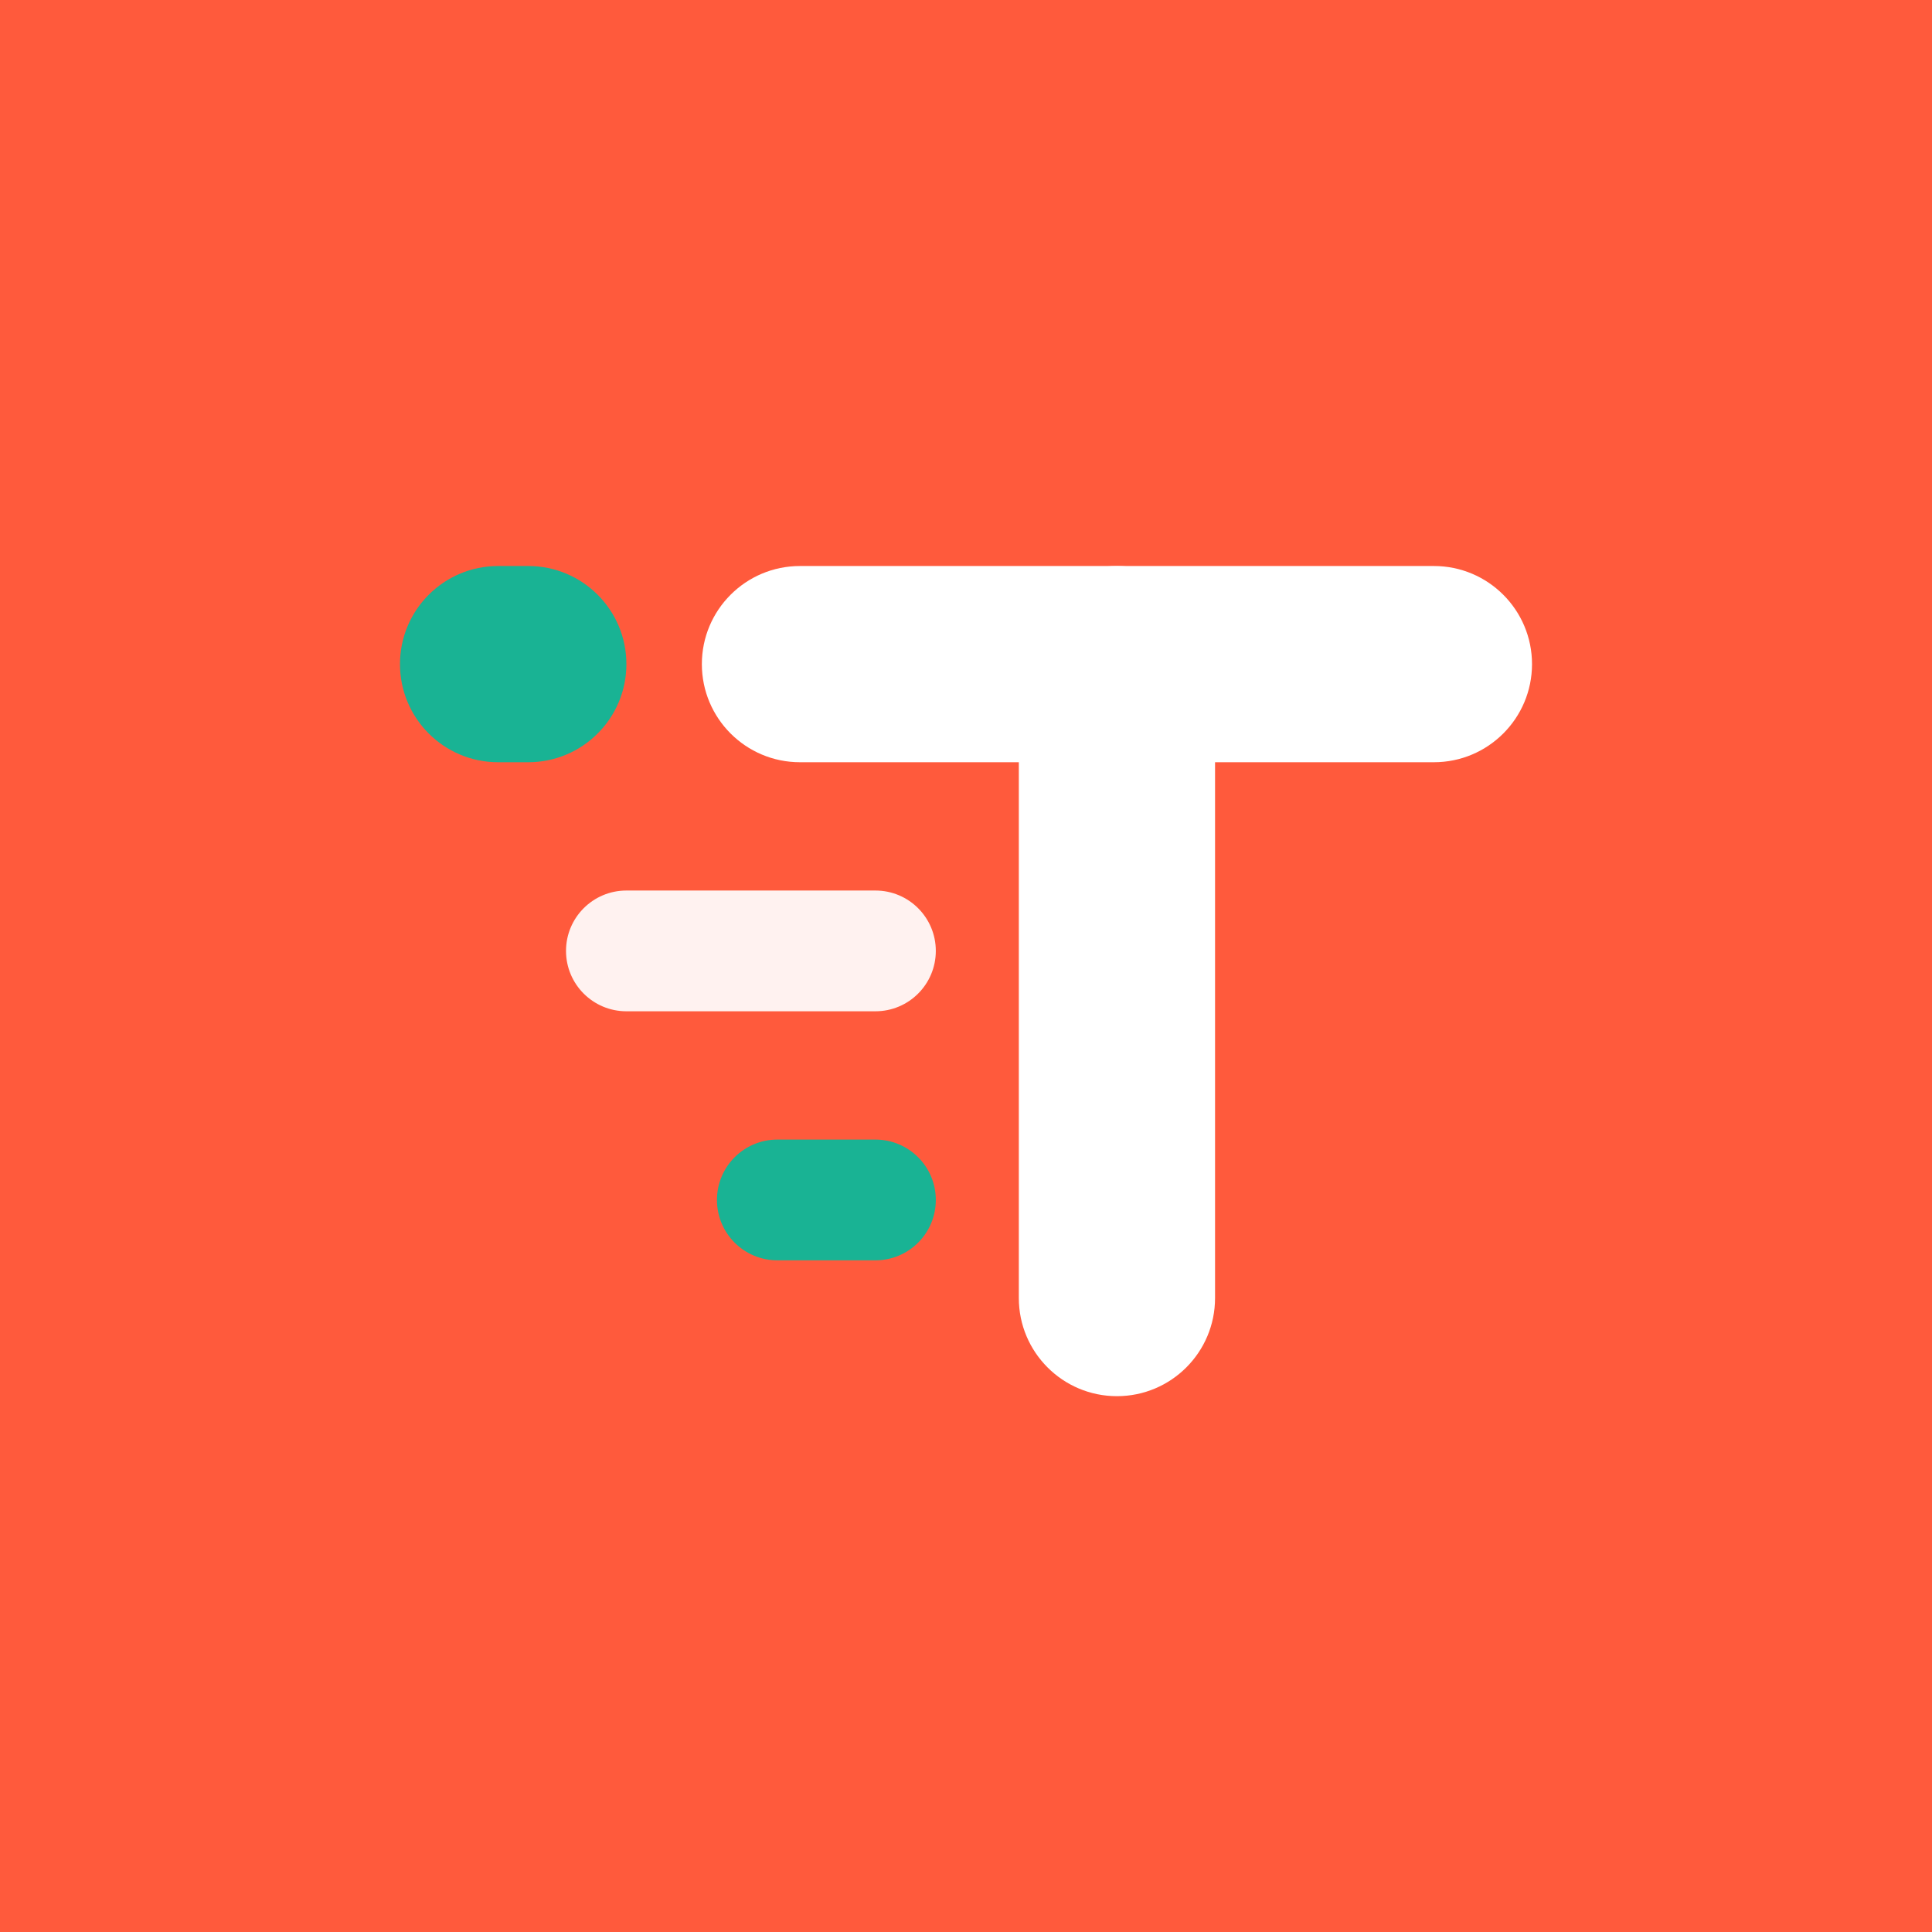
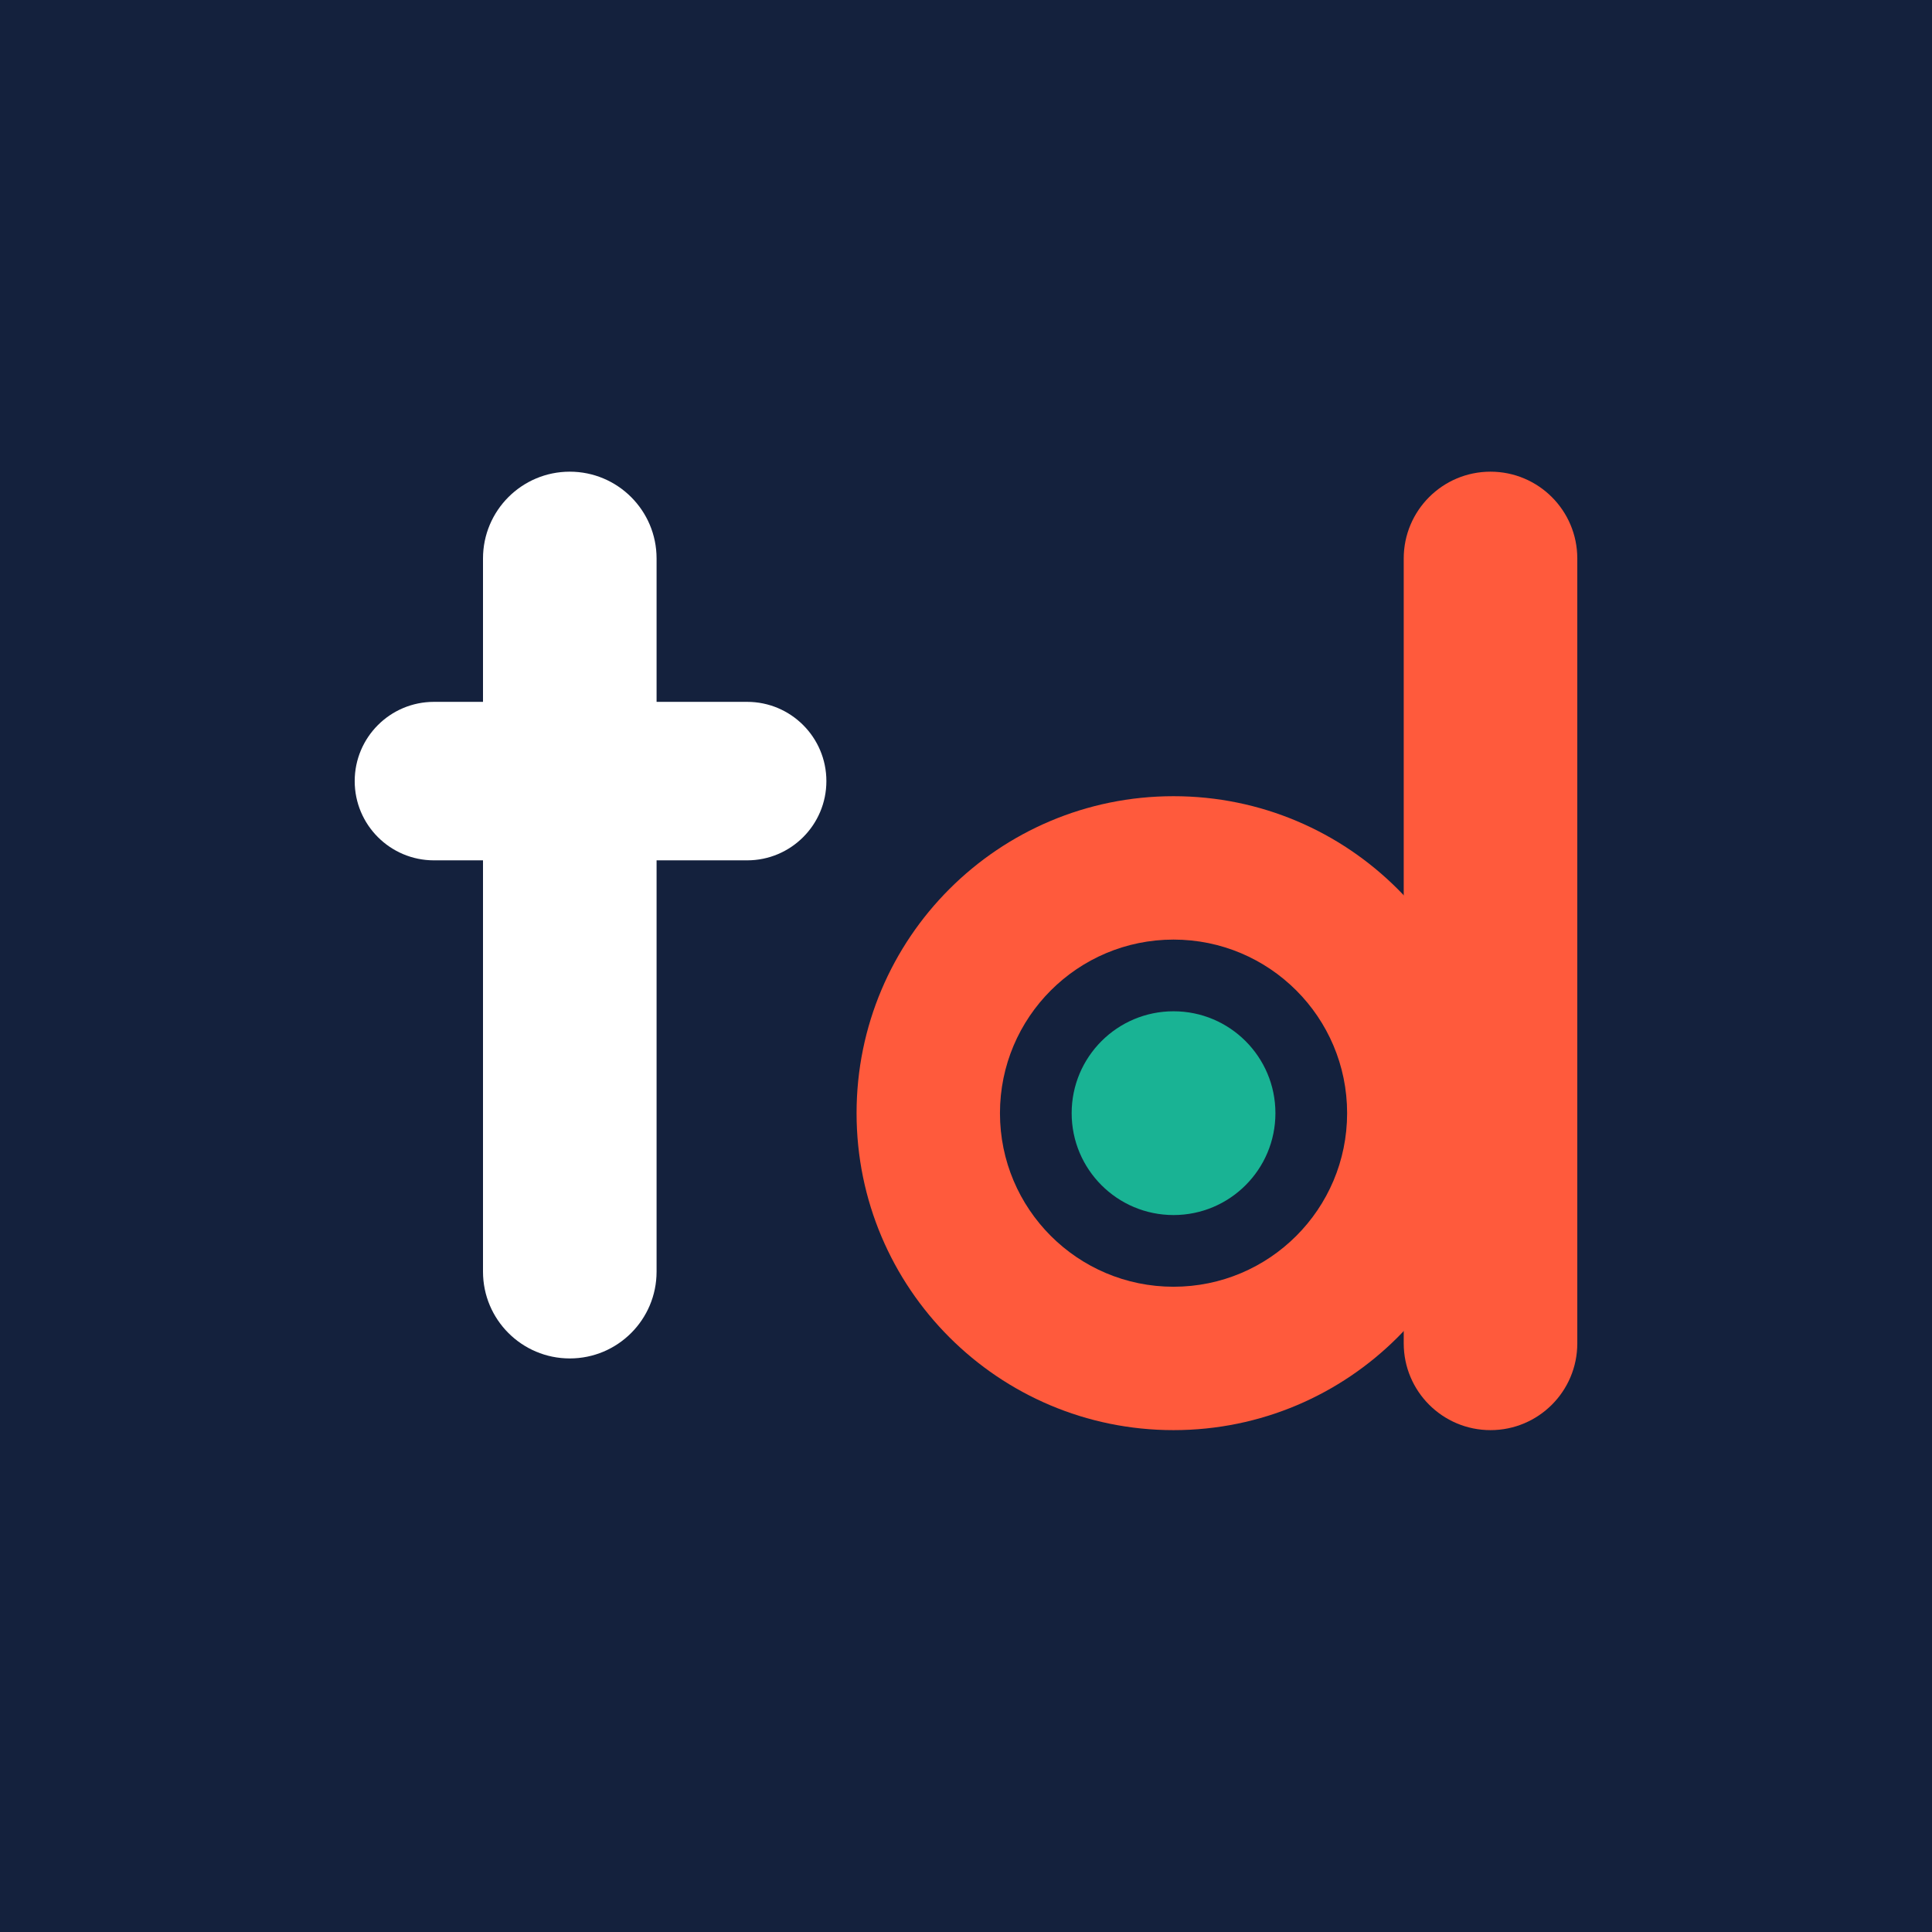
<svg xmlns="http://www.w3.org/2000/svg" viewBox="0 0 1024 1024">
-   <rect width="1024" height="1024" fill="#FF5A3C" />
-   <rect x="372" y="300" width="440" height="104" rx="52" fill="#FFFFFF" />
-   <rect x="540" y="300" width="104" height="440" rx="52" fill="#FFFFFF" />
-   <rect x="212" y="300" width="120" height="104" rx="52" fill="#19B394" />
-   <rect x="300" y="472" width="196" height="64" rx="32" fill="#FFFFFF" opacity="0.92" />
-   <rect x="380" y="604" width="116" height="64" rx="32" fill="#19B394" />
+   <rect width="1024" height="1024" fill="#14213D" />
+   <g transform="translate(20 0)">
+     <rect x="236" y="250" width="92" height="470" rx="46" fill="#FFFFFF" />
+     <rect x="168" y="372" width="250" height="84" rx="42" fill="#FFFFFF" />
+     <circle cx="602" cy="590" r="168" fill="#FF5A3C" />
+     <circle cx="602" cy="590" r="92" fill="#14213D" />
+     <circle cx="602" cy="590" r="54" fill="#19B394" />
+     <rect x="724" y="250" width="92" height="508" rx="46" fill="#FF5A3C" />
+   </g>
</svg>
